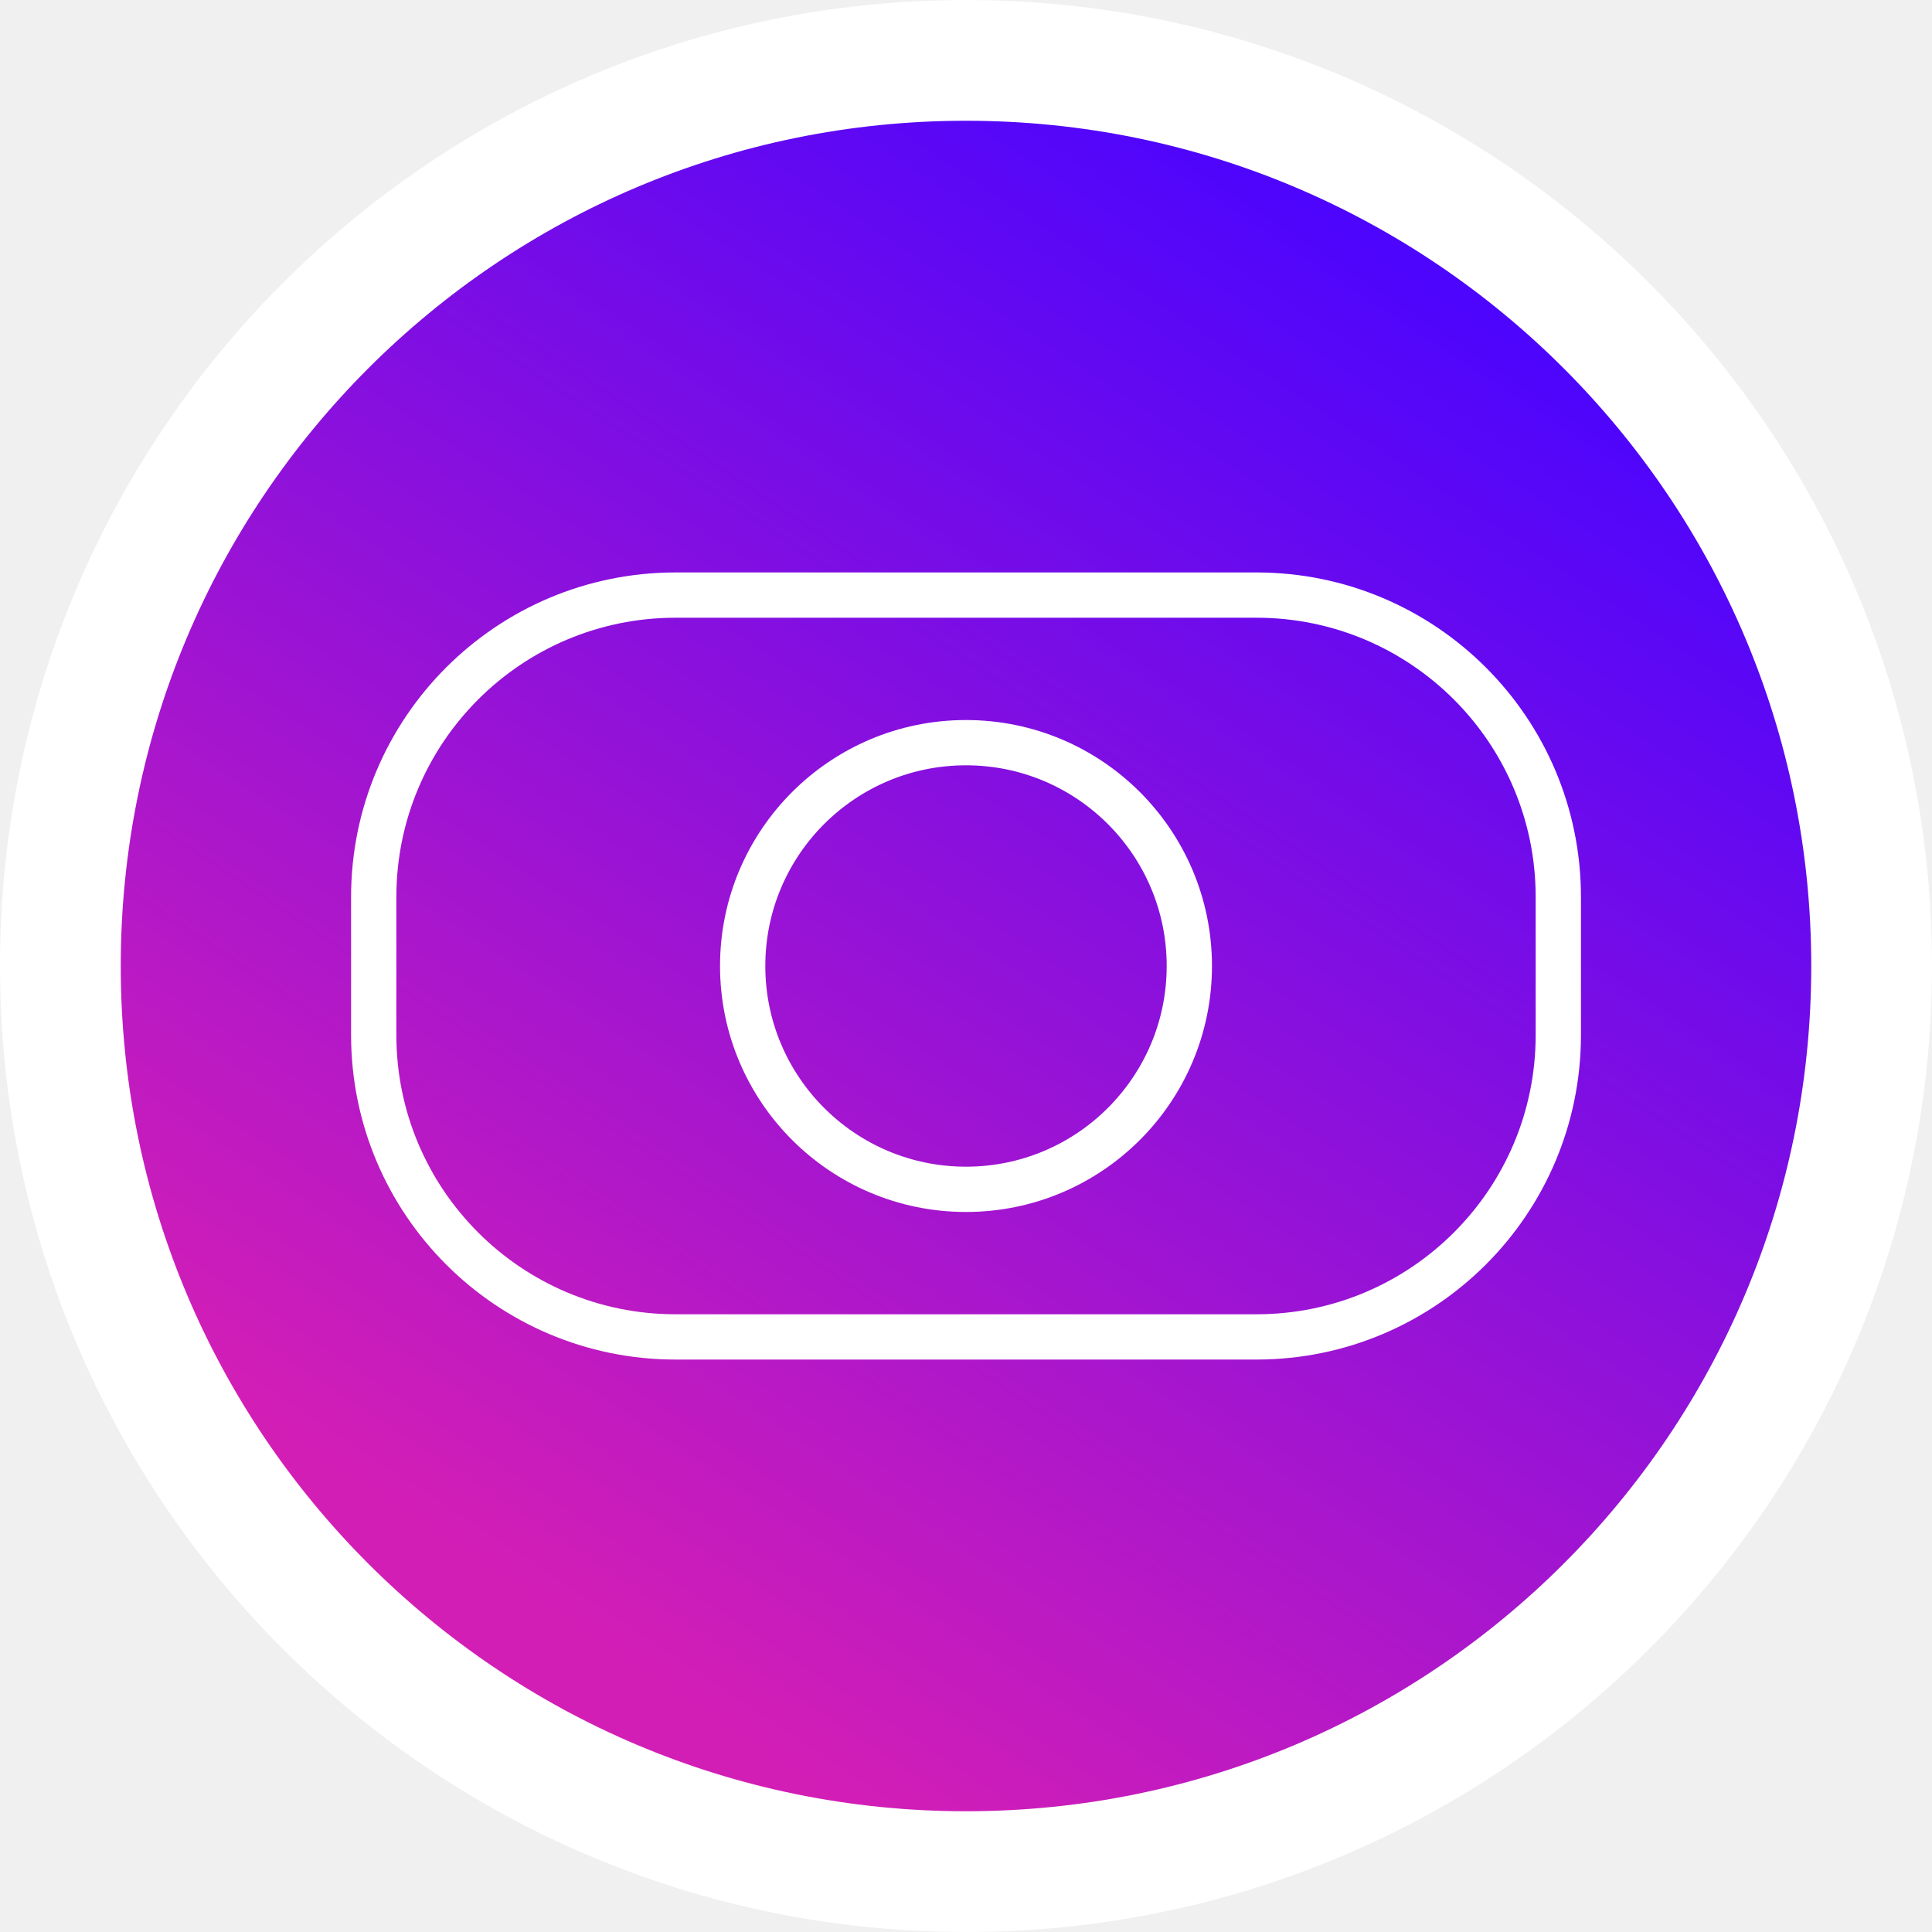
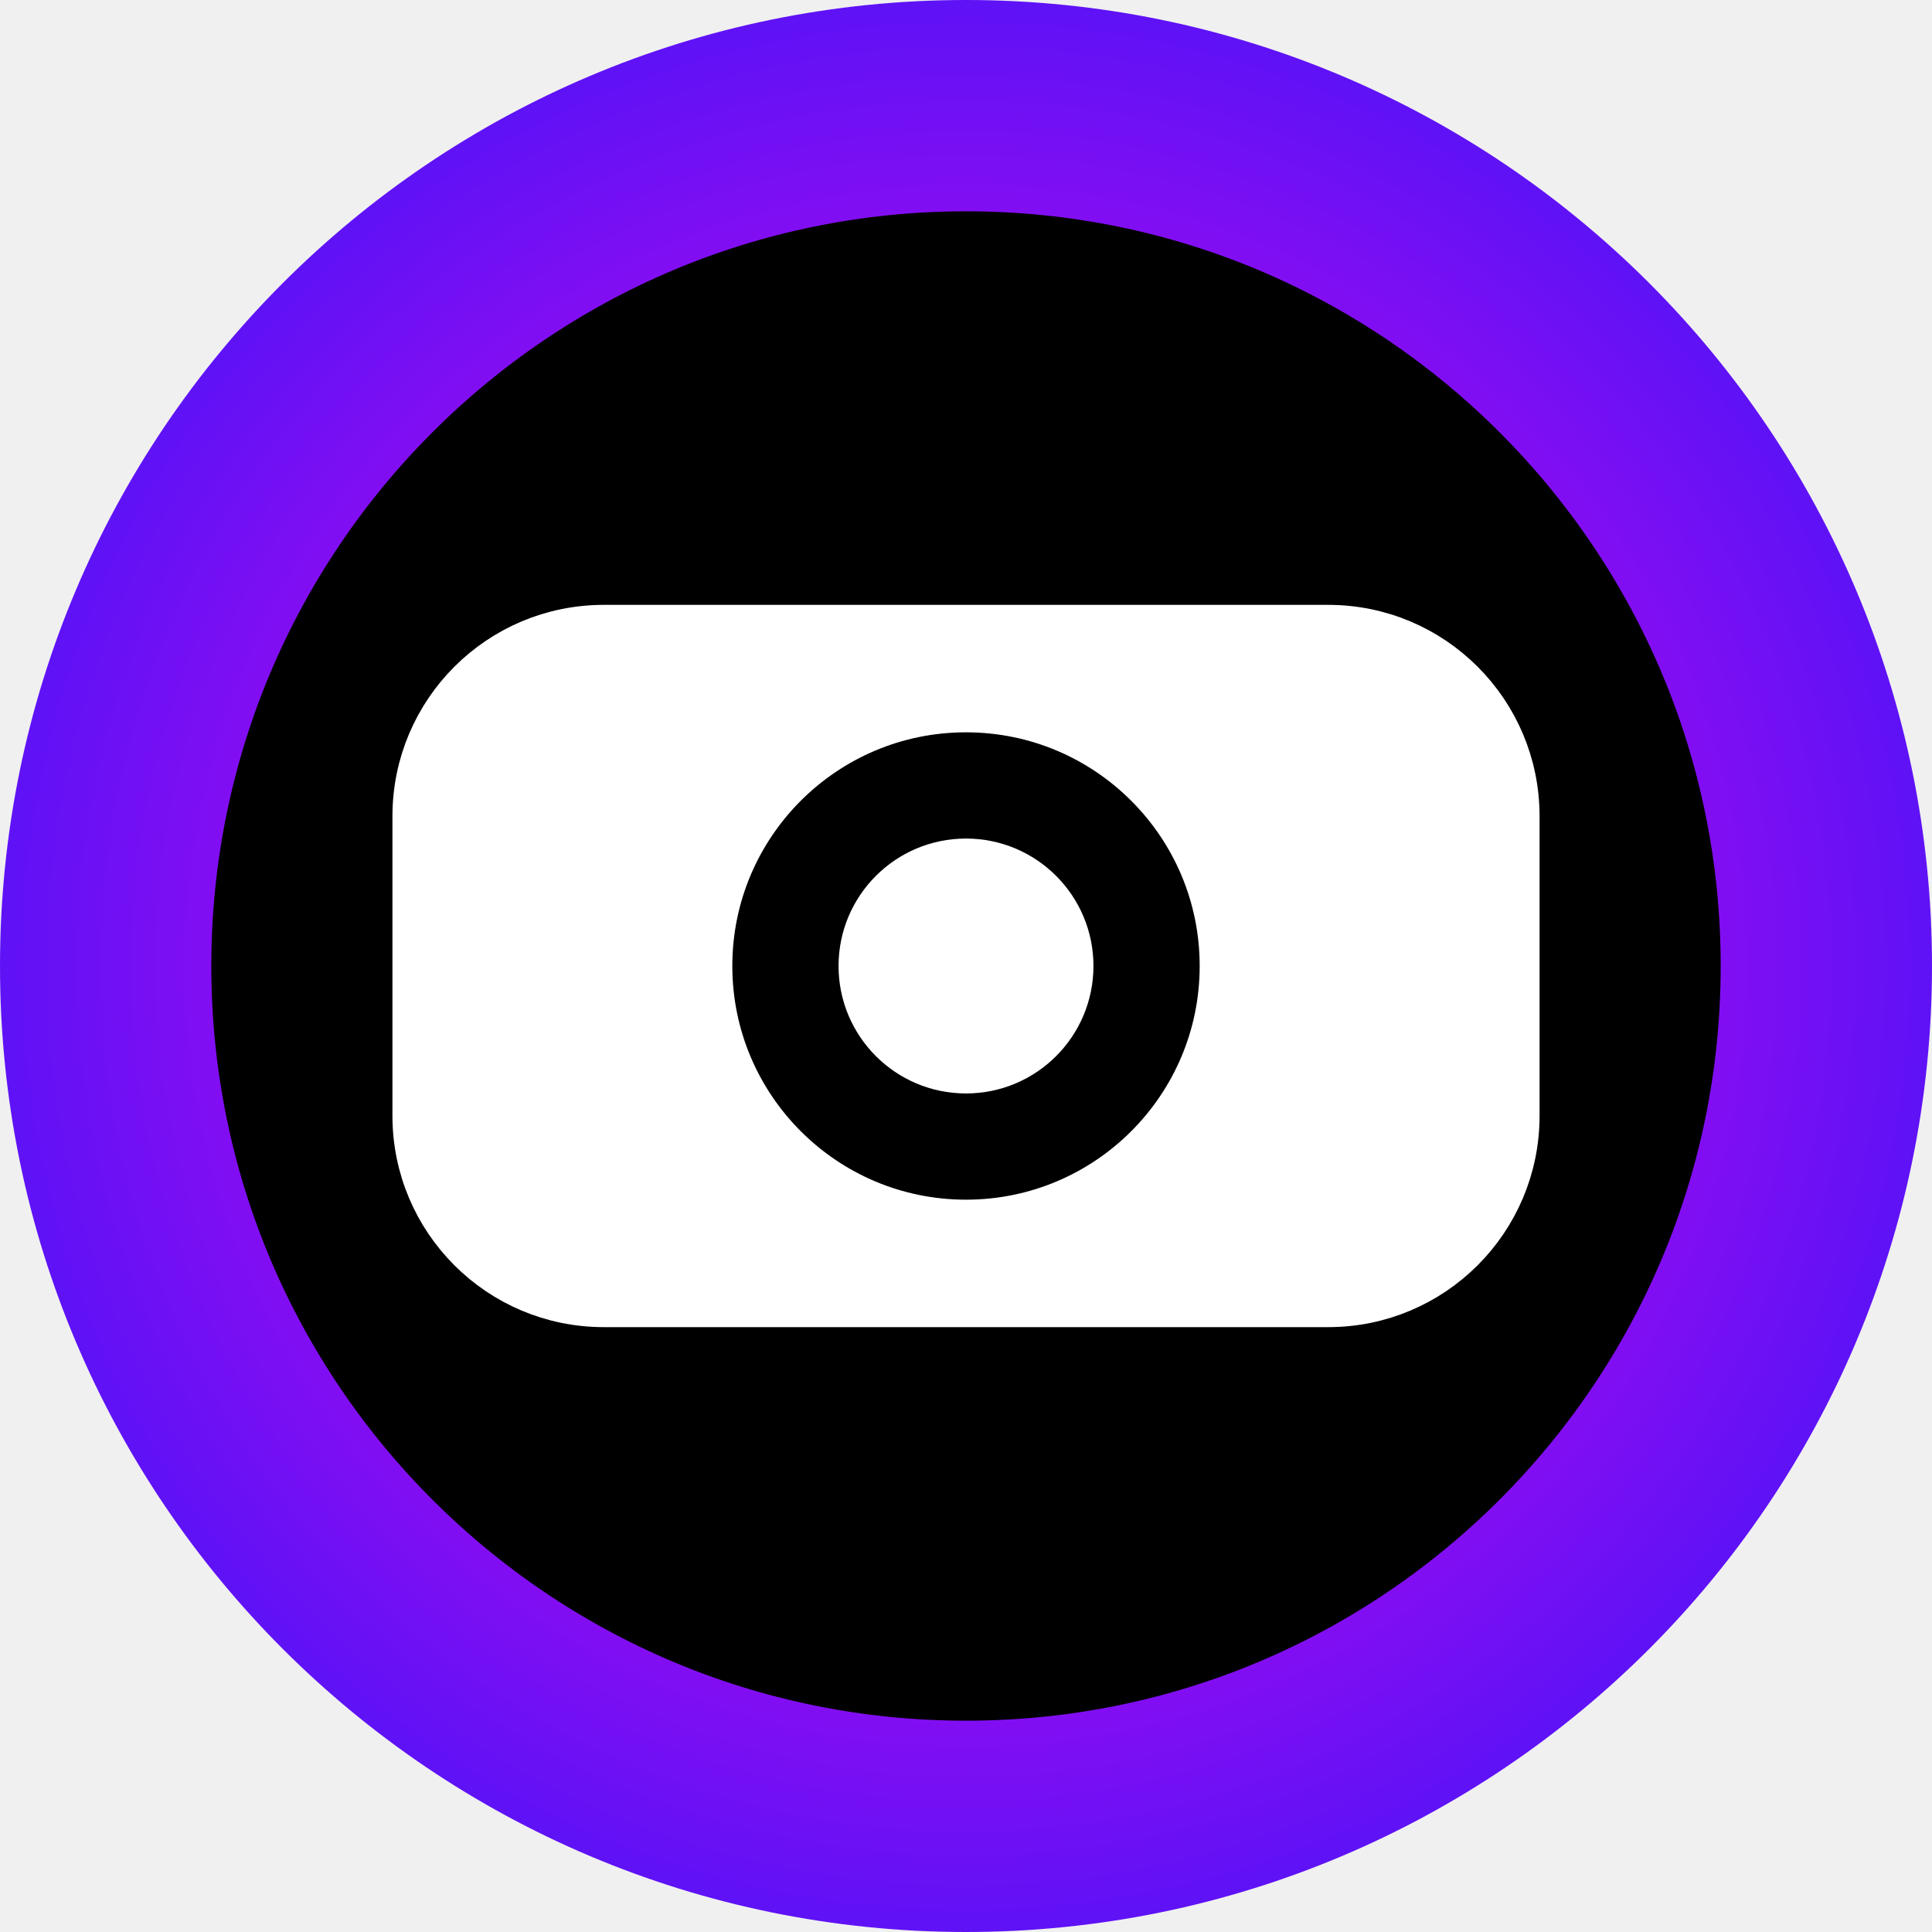
<svg xmlns="http://www.w3.org/2000/svg" width="64px" height="64px" viewBox="0 0 64 64" version="1.1">
  <defs>
-     <linearGradient x1="81.156%" y1="12.309%" x2="30.851%" y2="88.282%" id="linearGradient-1">
-       <stop stop-color="#4904FF" offset="0%" />
-       <stop stop-color="#D31EB6" offset="100%" />
-     </linearGradient>
+     <radialGradient cx="50%" cy="50%" fx="50%" fy="50%" r="84.581%" id="radialGradient-1">
+       <stop stop-color="#FF00E5" offset="0%" />
+       <stop stop-color="#0A1BFF" offset="100%" />
+     </radialGradient>
  </defs>
-   <g id="Page-1" stroke="none" stroke-width="1" fill="none" fill-rule="evenodd">
-     <g id="profile-copy-4" transform="translate(-152, -648)" stroke="#FFFFFF">
-       <g id="Group-2" transform="translate(152, 648)">
-         <circle id="Oval-Copy-3" stroke-width="4" fill="url(#linearGradient-1)" cx="32" cy="32" r="30" />
-         <g id="camera" transform="translate(10, 10)" stroke-width="1.5">
-           <rect id="Rectangle" x="2.38" y="9.713" width="39.241" height="24.574" rx="10" />
-           <circle id="Oval-Copy" cx="22" cy="22" r="7.398" />
+   <g id="Symbols" stroke="none" stroke-width="1" fill="none" fill-rule="evenodd">
+     <g id="capture-button-copy">
+       <g id="Group-2">
+         <circle id="Oval-Copy-3" stroke="url(#radialGradient-1)" stroke-width="7" fill="#000000" cx="32" cy="32" r="28.5" />
+         <g id="camera" transform="translate(13, 13)" fill="#FFFFFF">
+           <path d="M31,7.787 L7,7.787 C3.548,7.787 0.75,10.585 0.75,14.037 L0.75,23.963 C0.75,27.415 3.548,30.213 7,30.213 L31,30.213 C34.452,30.213 37.25,27.415 37.25,23.963 L37.25,14.037 C37.25,10.585 34.452,7.787 31,7.787 Z M19,10.509 C23.689,10.509 27.491,14.311 27.491,19 C27.491,23.689 23.689,27.491 19,27.491 C14.311,27.491 10.509,23.689 10.509,19 C10.509,14.311 14.311,10.509 19,10.509 Z" id="Combined-Shape" stroke="#FFFFFF" stroke-width="1.5" />
+           <circle id="Oval" cx="19" cy="19" r="4.222" />
        </g>
      </g>
    </g>
  </g>
</svg>
